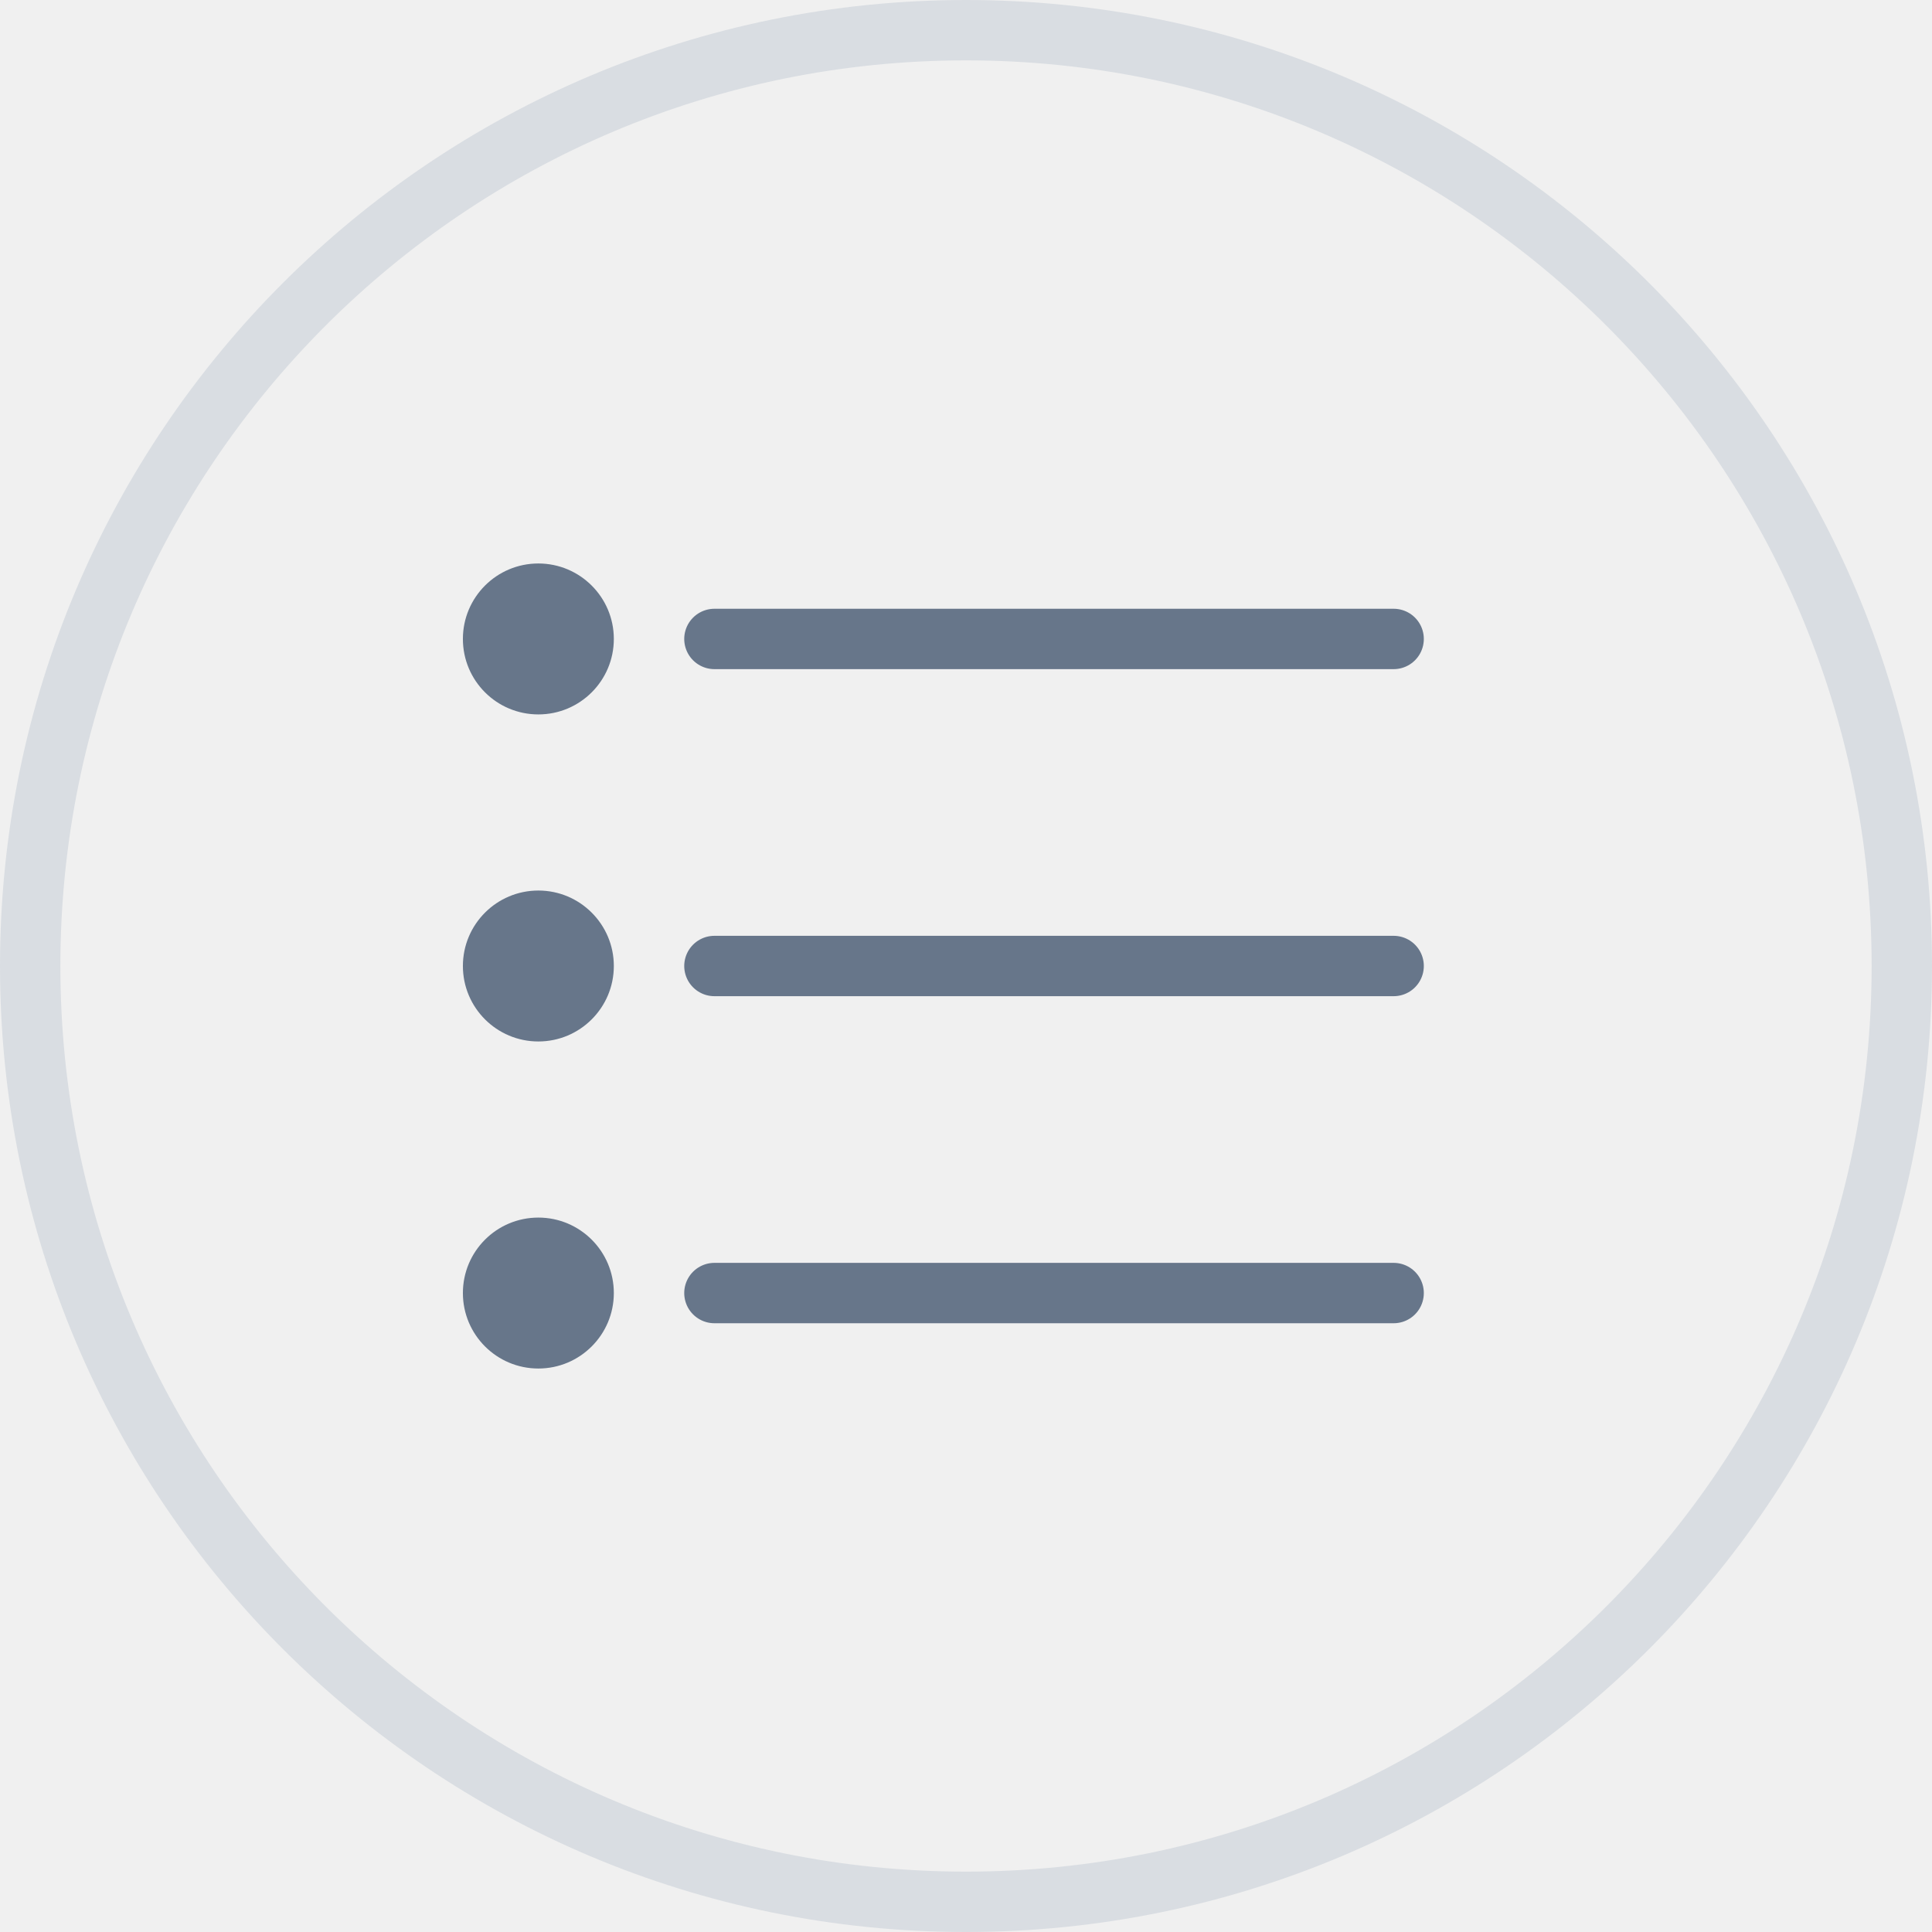
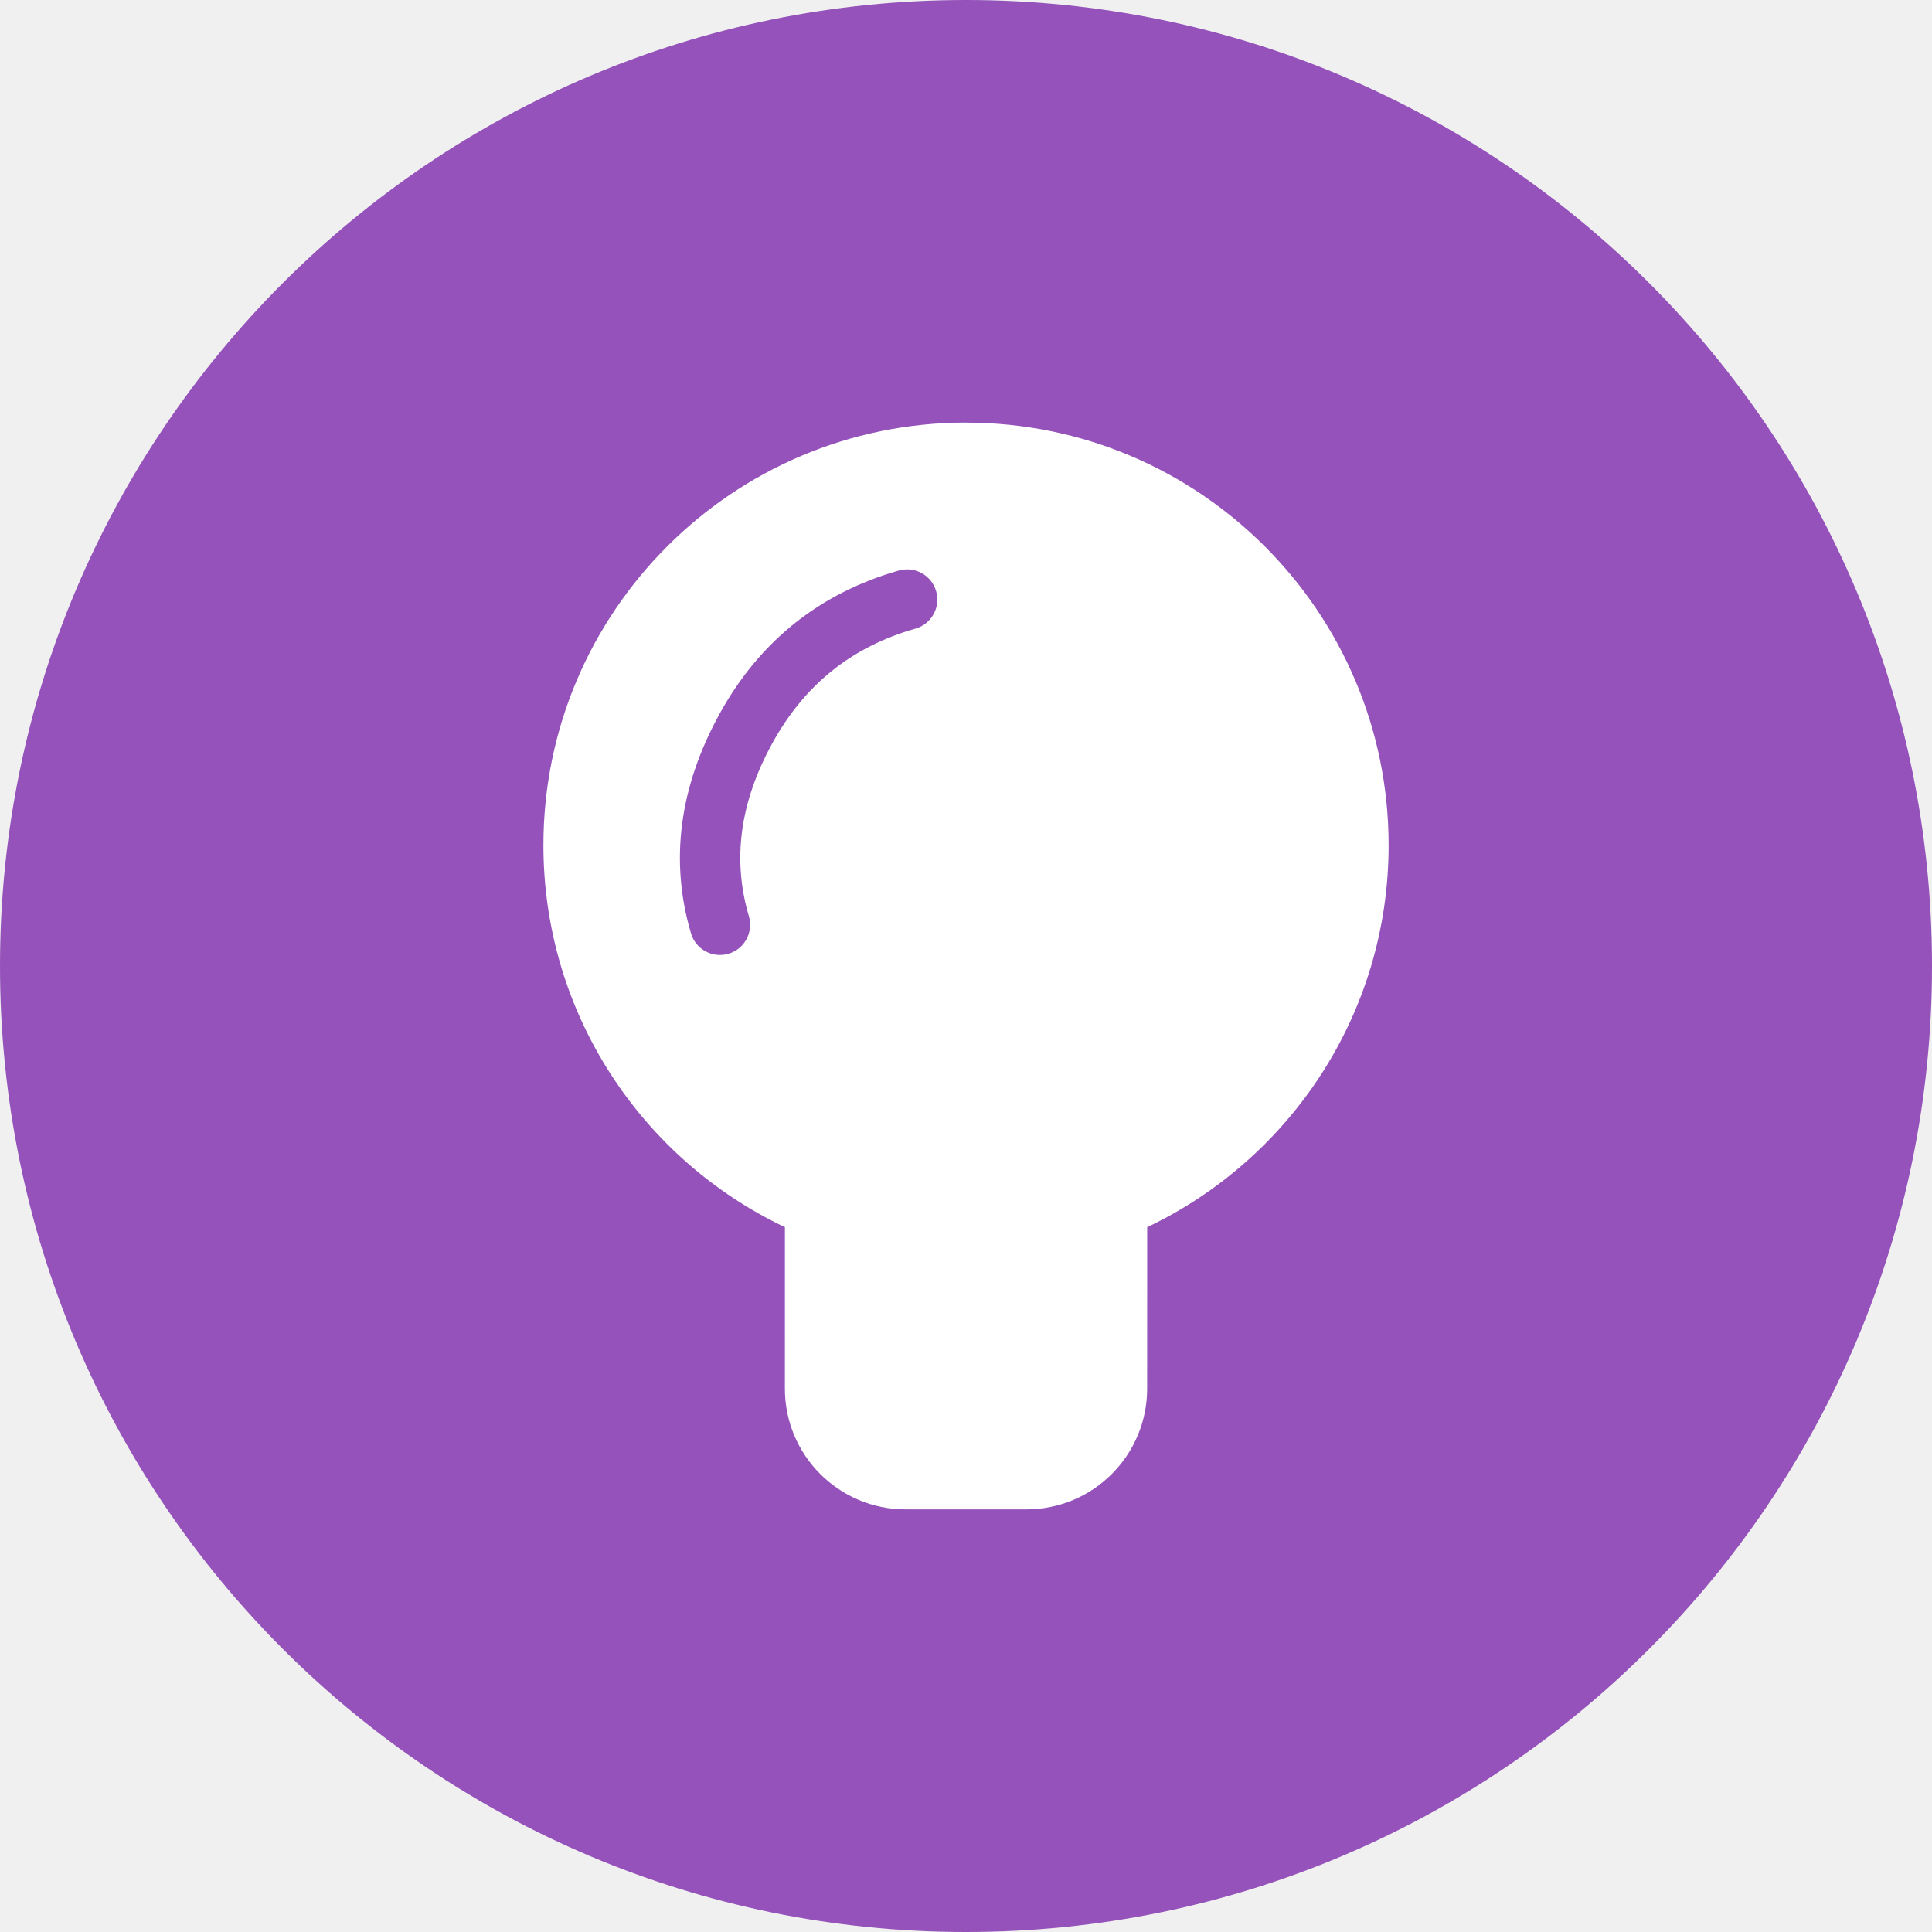
- <svg xmlns="http://www.w3.org/2000/svg" width="32px" height="32px" viewBox="0 0 32 32" version="1.1">
-   <g id="launchpad_icon" stroke="none" stroke-width="1" fill="none" fill-rule="evenodd">
-     <g id="Notifications/Default-Copy-2">
-       <circle id="Oval" stroke="#D9DDE2" cx="16" cy="16" r="15.5" />
-       <g id="Icons/bell" transform="translate(6, 6)">
-         <path d="M2.917,14.167 C3.607,14.167 4.167,14.726 4.167,15.417 C4.167,16.107 3.607,16.667 2.917,16.667 C2.226,16.667 1.667,16.107 1.667,15.417 C1.667,14.726 2.226,14.167 2.917,14.167 Z M2.917,8.75 C3.607,8.75 4.167,9.31 4.167,10 C4.167,10.69 3.607,11.25 2.917,11.25 C2.226,11.25 1.667,10.69 1.667,10 C1.667,9.31 2.226,8.75 2.917,8.75 Z M2.917,3.333 C3.607,3.333 4.167,3.893 4.167,4.583 C4.167,5.274 3.607,5.833 2.917,5.833 C2.226,5.833 1.667,5.274 1.667,4.583 C1.667,3.893 2.226,3.333 2.917,3.333 Z" id="Combined-Shape" fill="#67768A" />
-         <path d="M5.833,15.417 L17.083,15.417 M5.833,10 L17.083,10 M5.833,4.583 L17.083,4.583" id="Combined-Shape" stroke="#67768A" stroke-linecap="round" stroke-linejoin="round" />
-       </g>
-     </g>
+ <svg xmlns="http://www.w3.org/2000/svg" version="1.1" viewBox="0 0 32 32">
+   <g fill-rule="evenodd">
+     <circle cx="16" cy="16" r="16" fill="#9452BA" />
+     <path d="m16 7c3.866 0 7 3.134 7 7 0 2.792-1.635 5.202-3.999 6.326l-7.361e-4 2.674c0 1.105-0.895 2-2 2h-2c-1.105 0-2-0.895-2-2l2.67e-4 -2.674c-2.365-1.123-4-3.534-4-6.327 0-3.866 3.134-7 7-7zm-1.112 2.45c0.266-0.076 0.542 0.078 0.618 0.344 0.076 0.266-0.078 0.542-0.344 0.618-1.056 0.301-1.84 0.93-2.374 1.906-0.536 0.98-0.66 1.924-0.384 2.858 0.078 0.265-0.073 0.543-0.338 0.621-0.265 0.078-0.543-0.073-0.621-0.338-0.354-1.198-0.194-2.415 0.466-3.622 0.662-1.211 1.663-2.013 2.978-2.388z" fill="#fff" />
  </g>
</svg>
